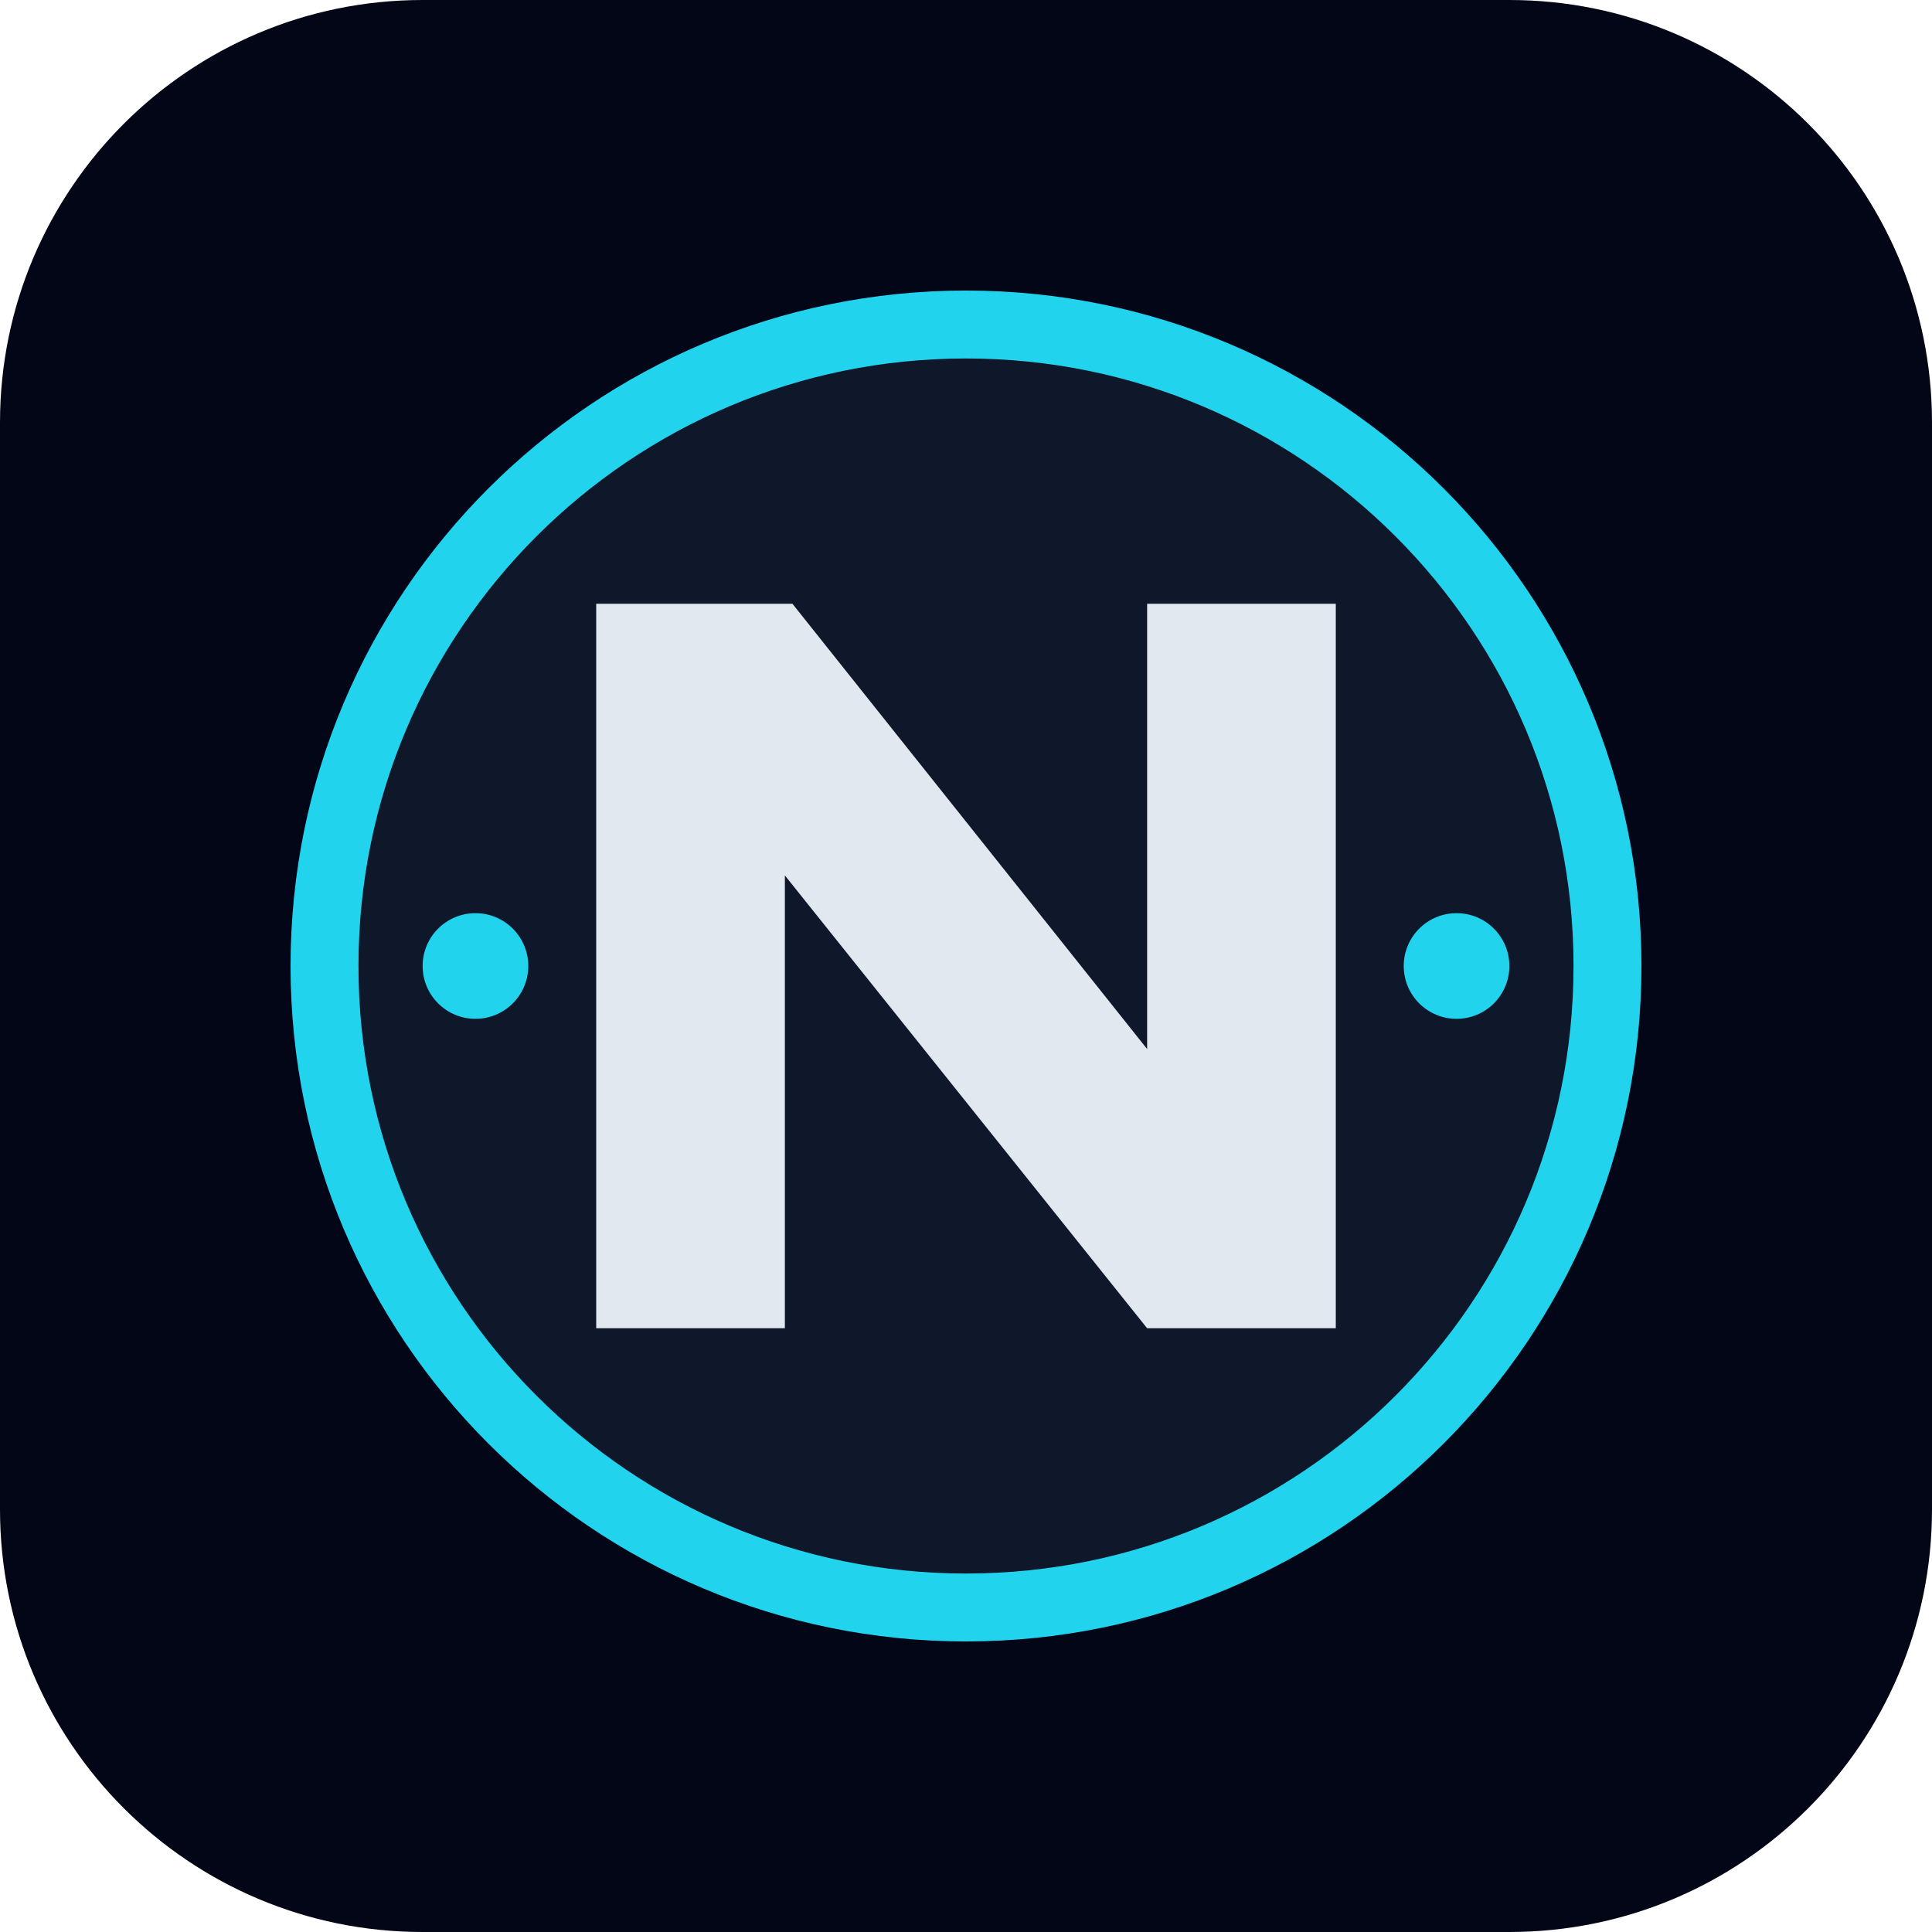
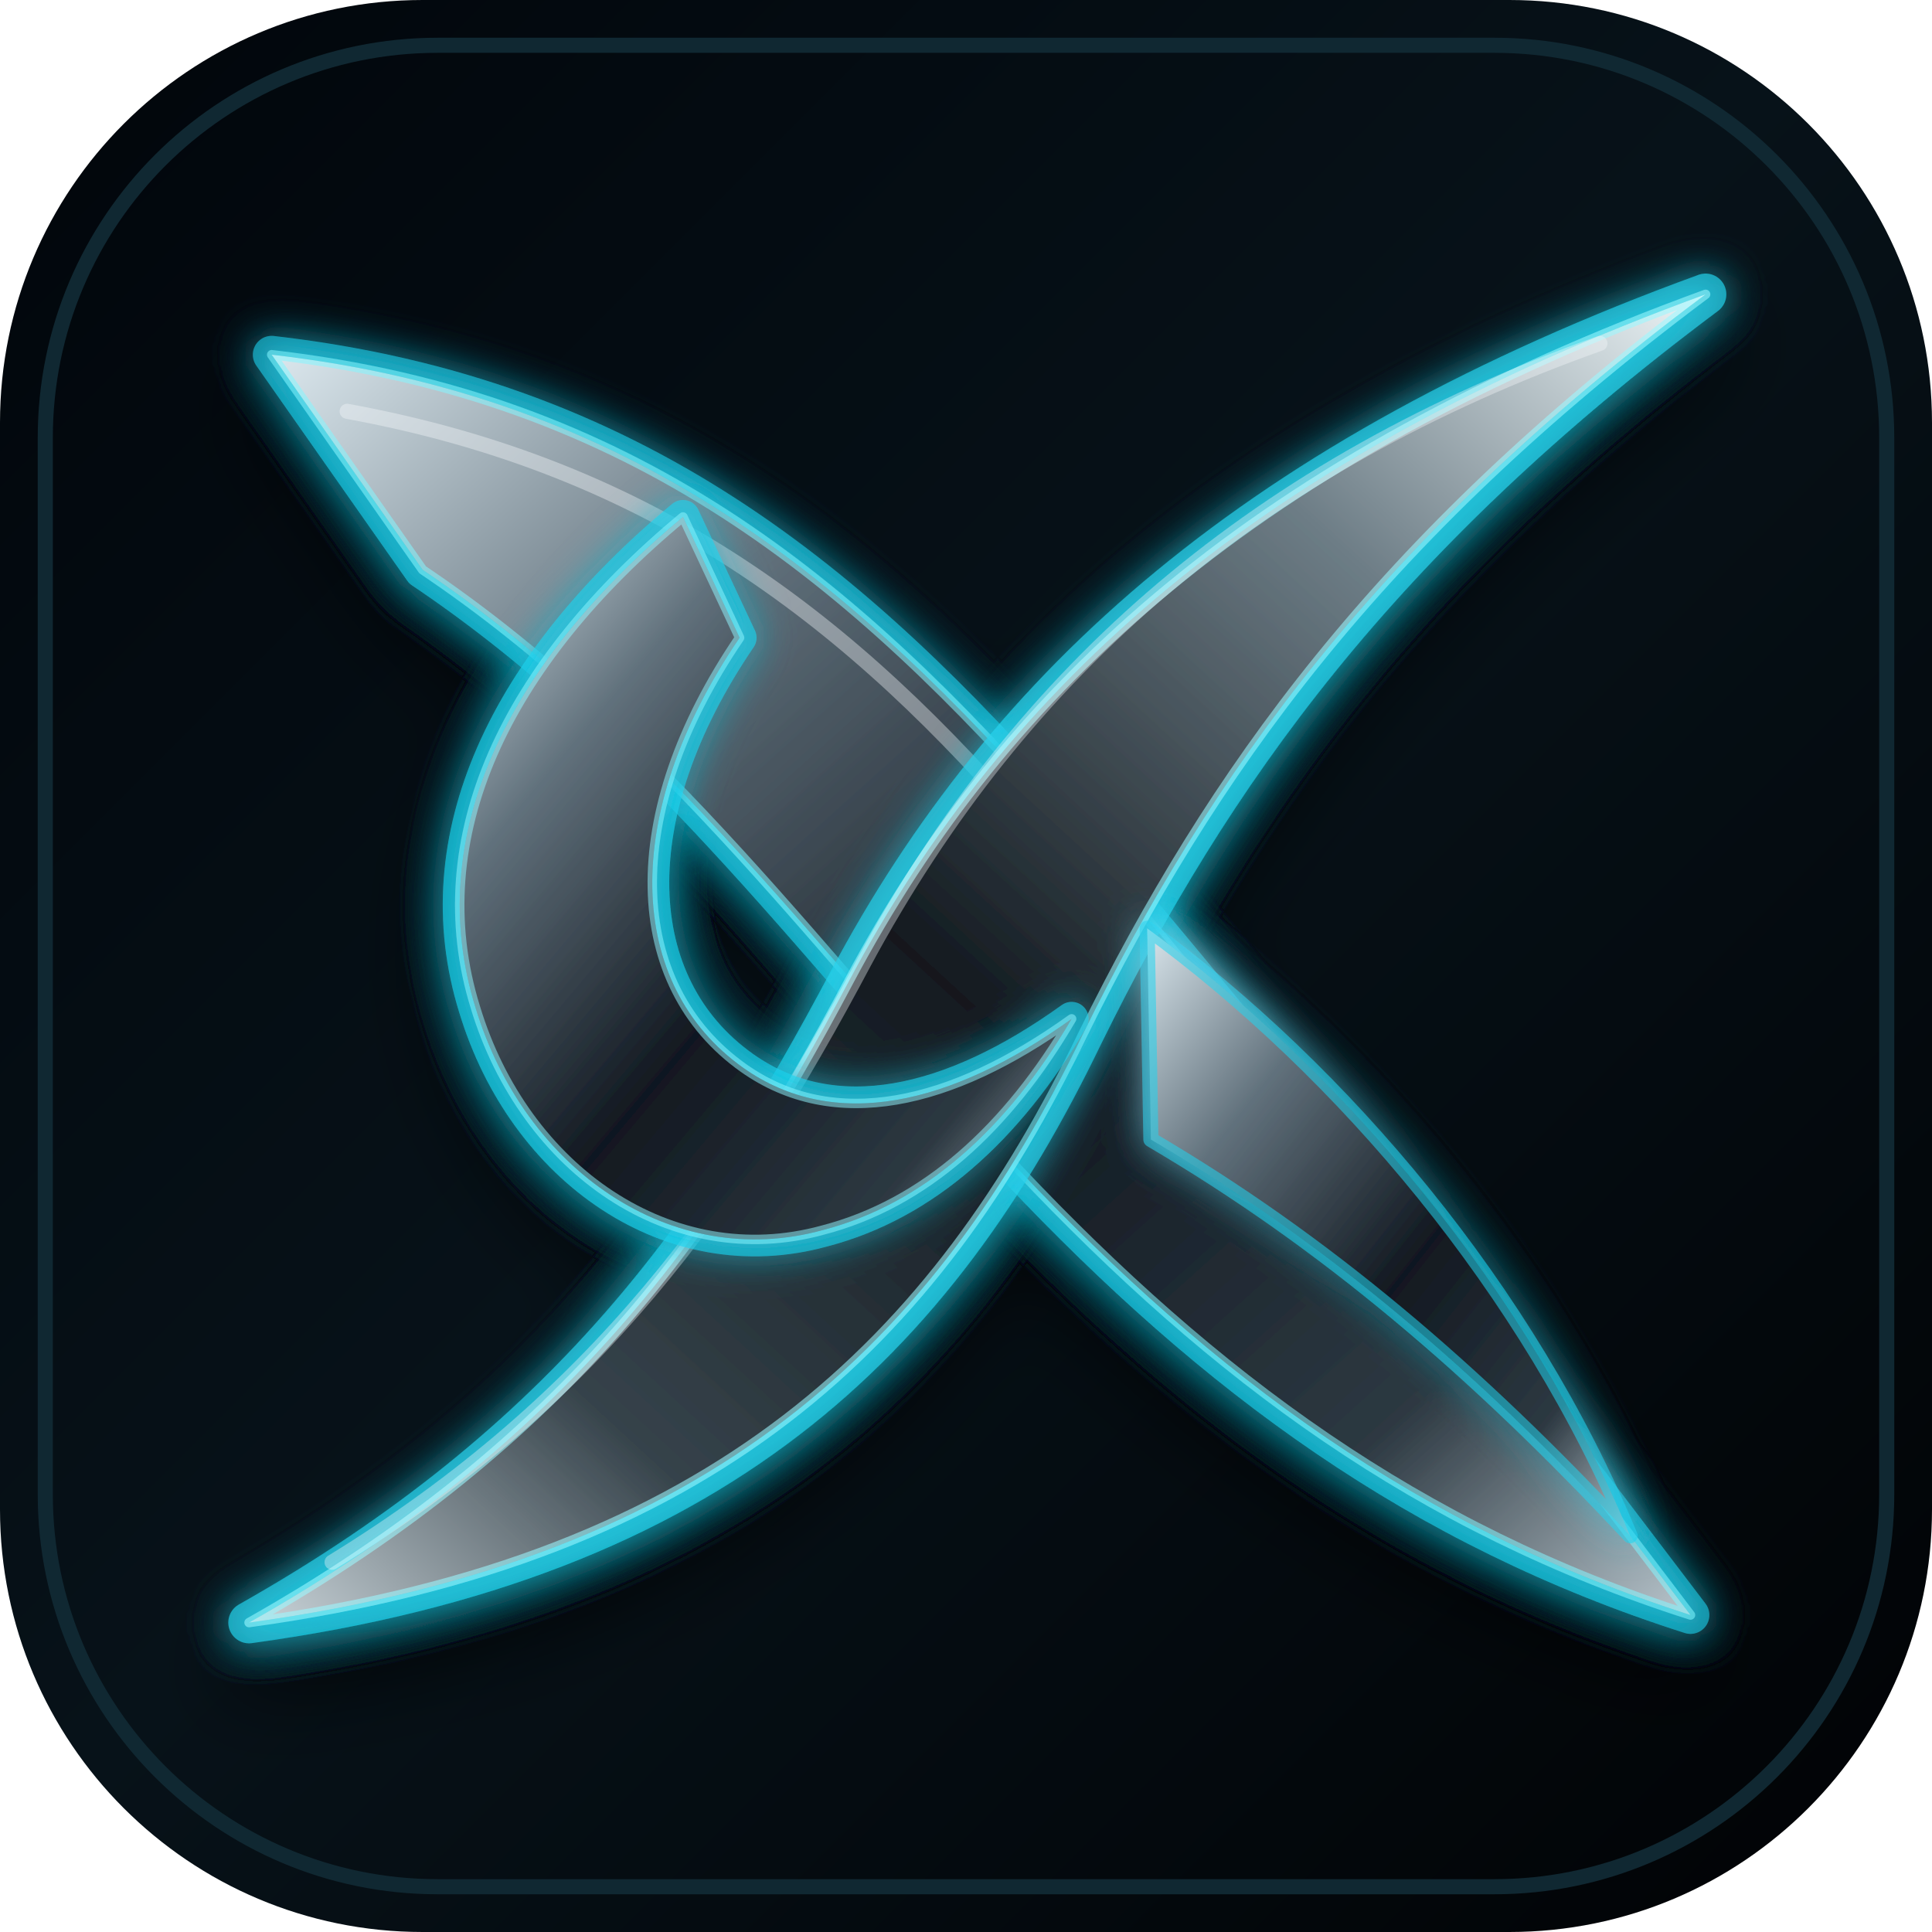
- <svg xmlns="http://www.w3.org/2000/svg" viewBox="0 0 512 512">
-   <rect width="512" height="512" rx="112" fill="#020617" />
-   <circle cx="256" cy="256" r="170" fill="#0f172a" stroke="#22d3ee" stroke-width="18" />
-   <path d="M158 352V160h52l94 118V160h50v192h-50l-96-120v120z" fill="#e2e8f0" />
-   <circle cx="126" cy="256" r="14" fill="#22d3ee" />
-   <circle cx="386" cy="256" r="14" fill="#22d3ee" />
+ <svg xmlns="http://www.w3.org/2000/svg" viewBox="0 0 512 512" role="img" aria-labelledby="title desc">
+   <defs>
+     <linearGradient id="background" x1="0" y1="0" x2="1" y2="1">
+       <stop offset="0" stop-color="#01050a" />
+       <stop offset="0.48" stop-color="#071219" />
+       <stop offset="1" stop-color="#010204" />
+     </linearGradient>
+     <linearGradient id="steelA" x1="0" y1="0" x2="1" y2="1">
+       <stop offset="0" stop-color="#dbe7ed" />
+       <stop offset="0.25" stop-color="#61717c" />
+       <stop offset="0.55" stop-color="#111820" />
+       <stop offset="0.82" stop-color="#2d3942" />
+       <stop offset="1" stop-color="#b8c5cc" />
+     </linearGradient>
+     <linearGradient id="steelB" x1="1" y1="0" x2="0" y2="1">
+       <stop offset="0" stop-color="#edf5f7" />
+       <stop offset="0.22" stop-color="#6d7d86" />
+       <stop offset="0.52" stop-color="#12191f" />
+       <stop offset="0.8" stop-color="#36434b" />
+       <stop offset="1" stop-color="#cad4d9" />
+     </linearGradient>
+     <filter id="cyanGlow" x="-35%" y="-35%" width="170%" height="170%">
+       <feGaussianBlur stdDeviation="5" result="blur" />
+       <feMerge>
+         <feMergeNode in="blur" />
+         <feMergeNode in="SourceGraphic" />
+       </feMerge>
+     </filter>
+     <filter id="drop" x="-30%" y="-30%" width="160%" height="160%">
+       <feDropShadow dx="0" dy="12" stdDeviation="11" flood-color="#000" flood-opacity="0.78" />
+     </filter>
+   </defs>
+   <rect width="512" height="512" rx="112" fill="url(#background)" />
+   <rect x="12" y="12" width="488" height="488" rx="104" fill="none" stroke="#102832" stroke-width="4" />
+   <g filter="url(#drop)" stroke-linejoin="round">
+     <path d="M72 94 C168 105 226 154 282 218 C340 284 390 352 448 428 C376 405 322 365 270 310 C219 255 176 194 112 151 Z" fill="#07141a" stroke="#22d3ee" stroke-opacity="0.58" stroke-width="10" filter="url(#cyanGlow)" />
+     <path d="M72 94 C168 105 226 154 282 218 C340 284 390 352 448 428 C376 405 322 365 270 310 C219 255 176 194 112 151 Z" fill="url(#steelA)" stroke="#83f6ff" stroke-opacity="0.55" stroke-width="2.5" />
+     <path d="M92 109 C174 124 226 165 274 221" fill="none" stroke="#f8fafc" stroke-opacity="0.38" stroke-width="4" stroke-linecap="round" />
+     <path d="M66 430 C151 382 190 326 225 260 C267 181 334 121 452 78 C365 143 321 205 287 274 C248 355 190 413 66 430 Z" fill="#07141a" stroke="#22d3ee" stroke-opacity="0.68" stroke-width="11" filter="url(#cyanGlow)" />
+     <path d="M66 430 C151 382 190 326 225 260 C267 181 334 121 452 78 C365 143 321 205 287 274 C248 355 190 413 66 430 Z" fill="url(#steelB)" stroke="#9cf9ff" stroke-opacity="0.58" stroke-width="2.5" />
+     <path d="M88 414 C158 371 195 319 229 255 C271 177 334 123 424 91" fill="none" stroke="#f8fafc" stroke-opacity="0.36" stroke-width="4" stroke-linecap="round" />
+     <path d="M181 137 C134 176 112 222 126 267 C139 310 178 337 218 326 C245 319 267 299 284 270 C252 293 221 300 197 283 C166 261 164 216 196 169 Z" fill="#07141a" stroke="#22d3ee" stroke-opacity="0.62" stroke-width="9" filter="url(#cyanGlow)" />
+     <path d="M181 137 C134 176 112 222 126 267 C139 310 178 337 218 326 C245 319 267 299 284 270 C252 293 221 300 197 283 C166 261 164 216 196 169 Z" fill="url(#steelA)" stroke="#91f7ff" stroke-opacity="0.52" stroke-width="2.5" />
+     <path d="M304 246 C356 284 405 342 432 407 C391 363 351 329 305 302 Z" fill="url(#steelA)" stroke="#22d3ee" stroke-opacity="0.55" stroke-width="4" filter="url(#cyanGlow)" />
+   </g>
</svg>
